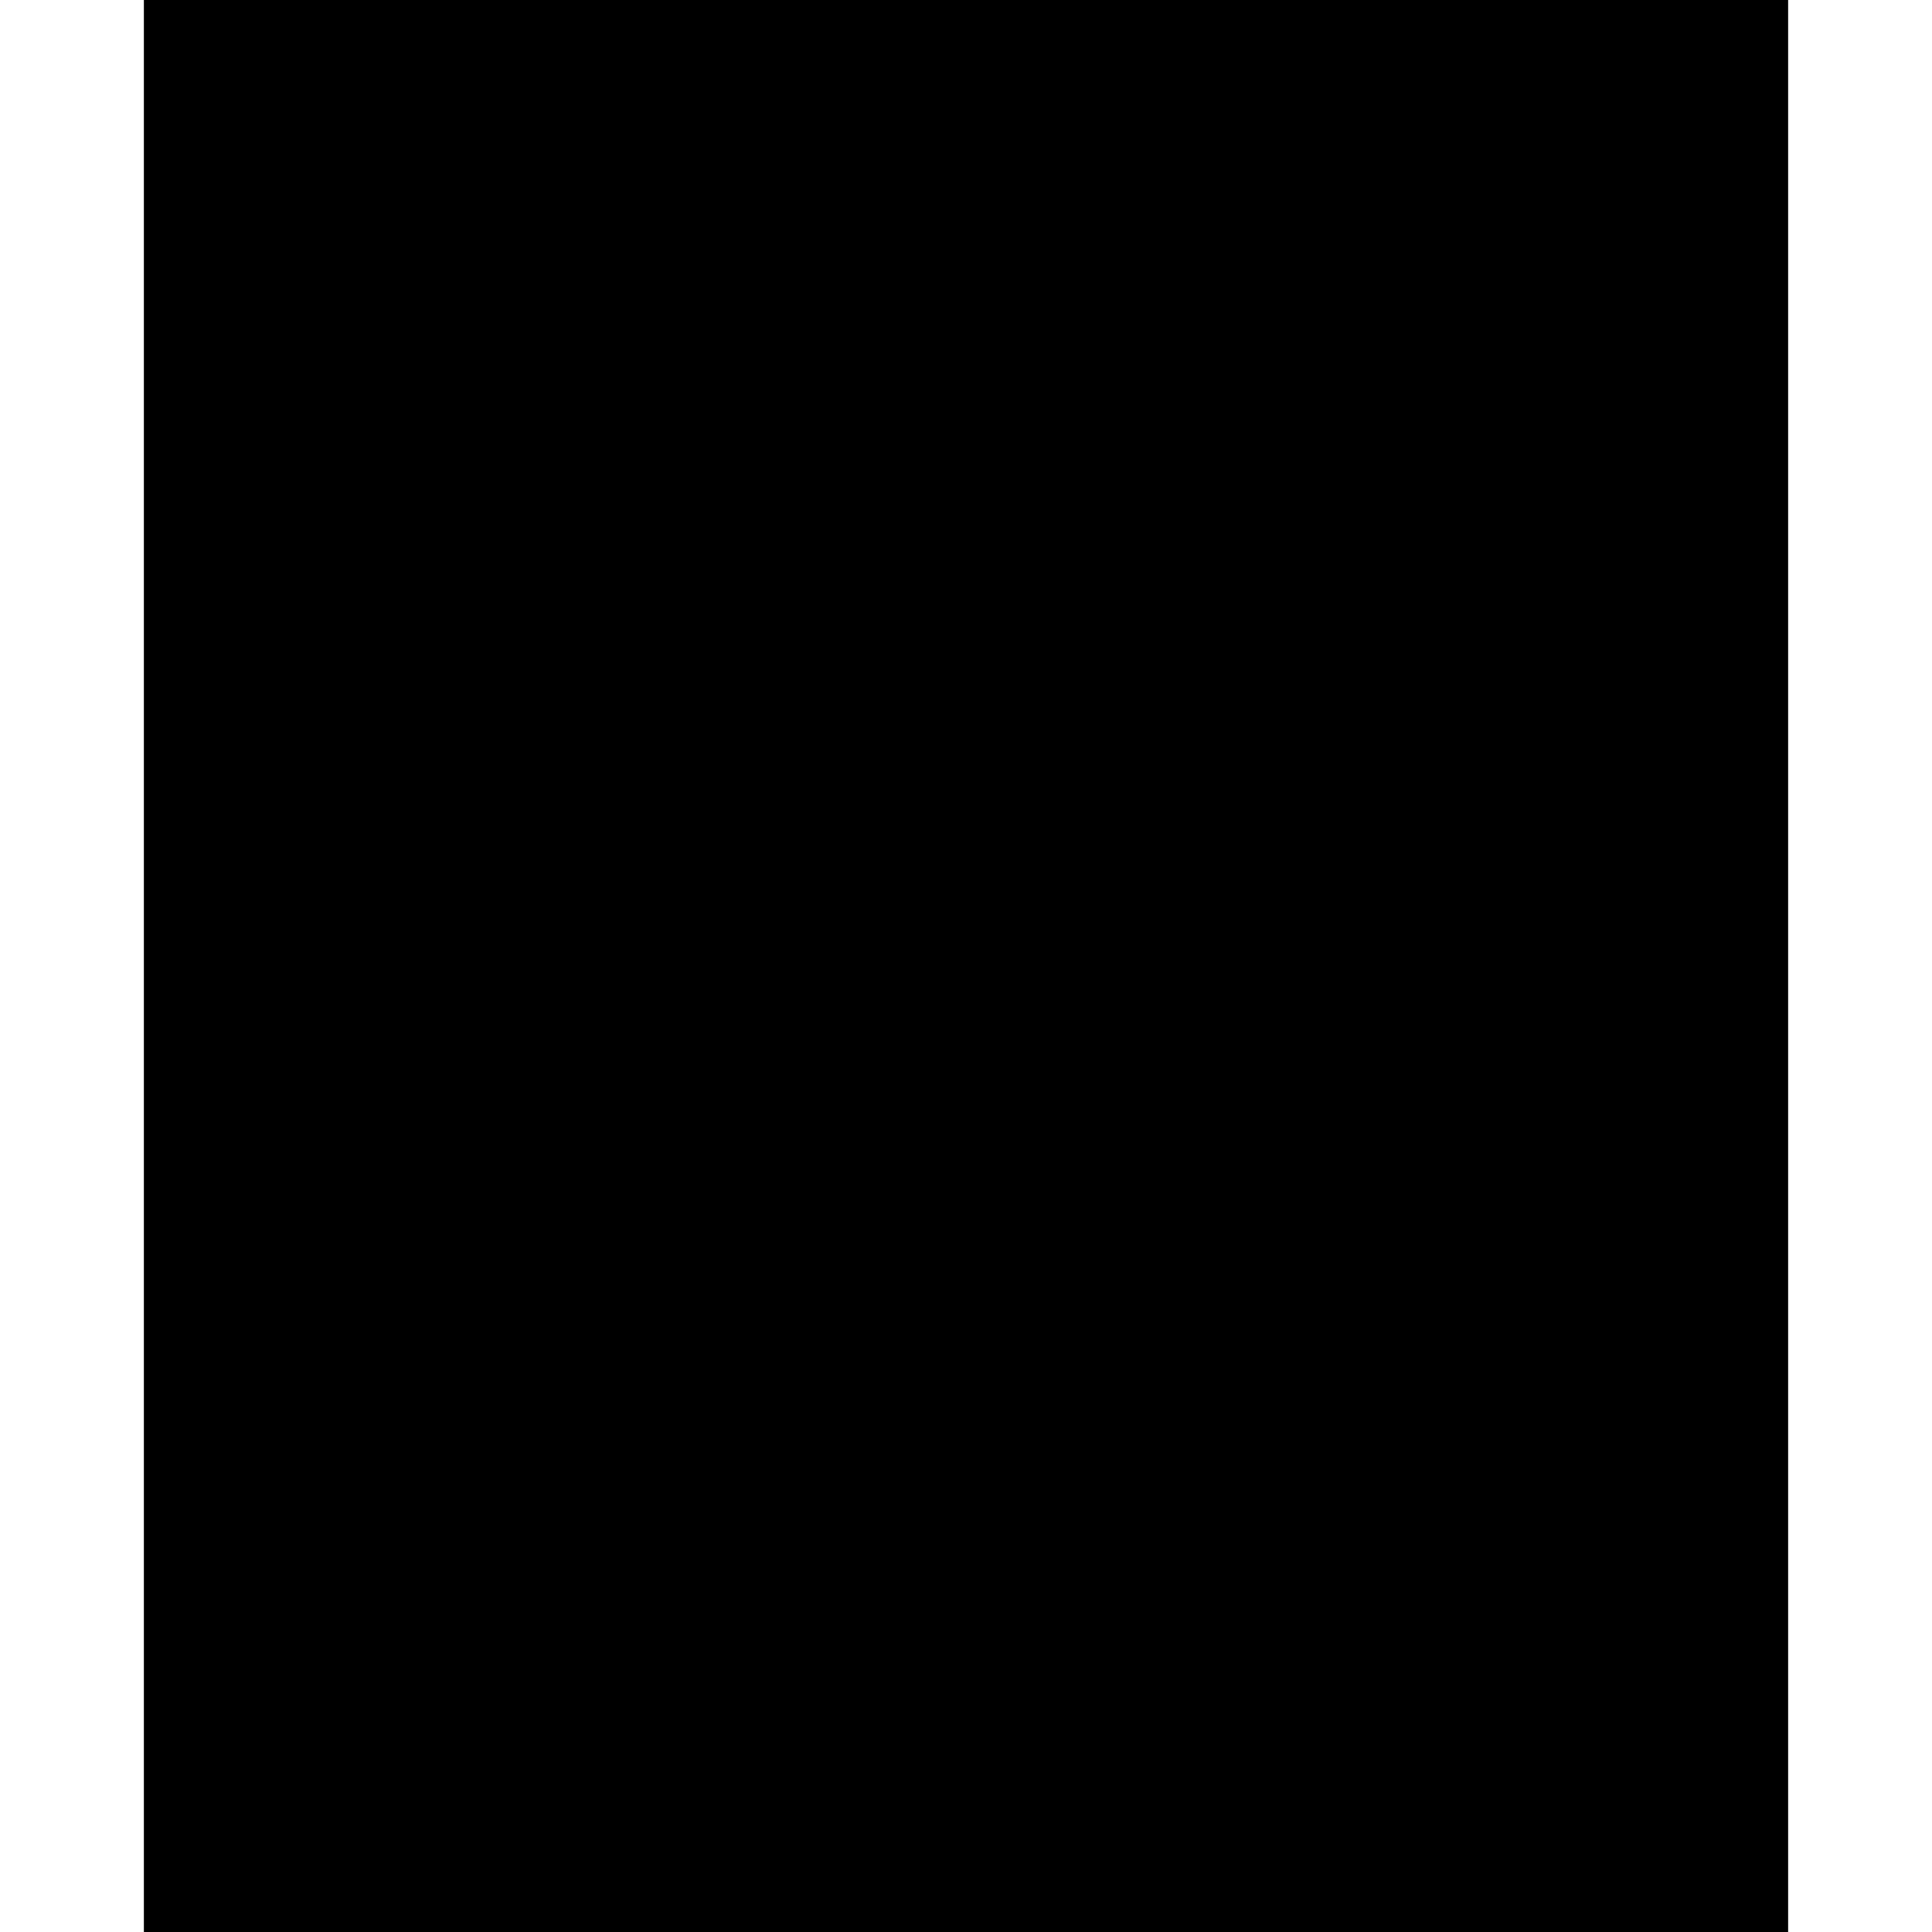
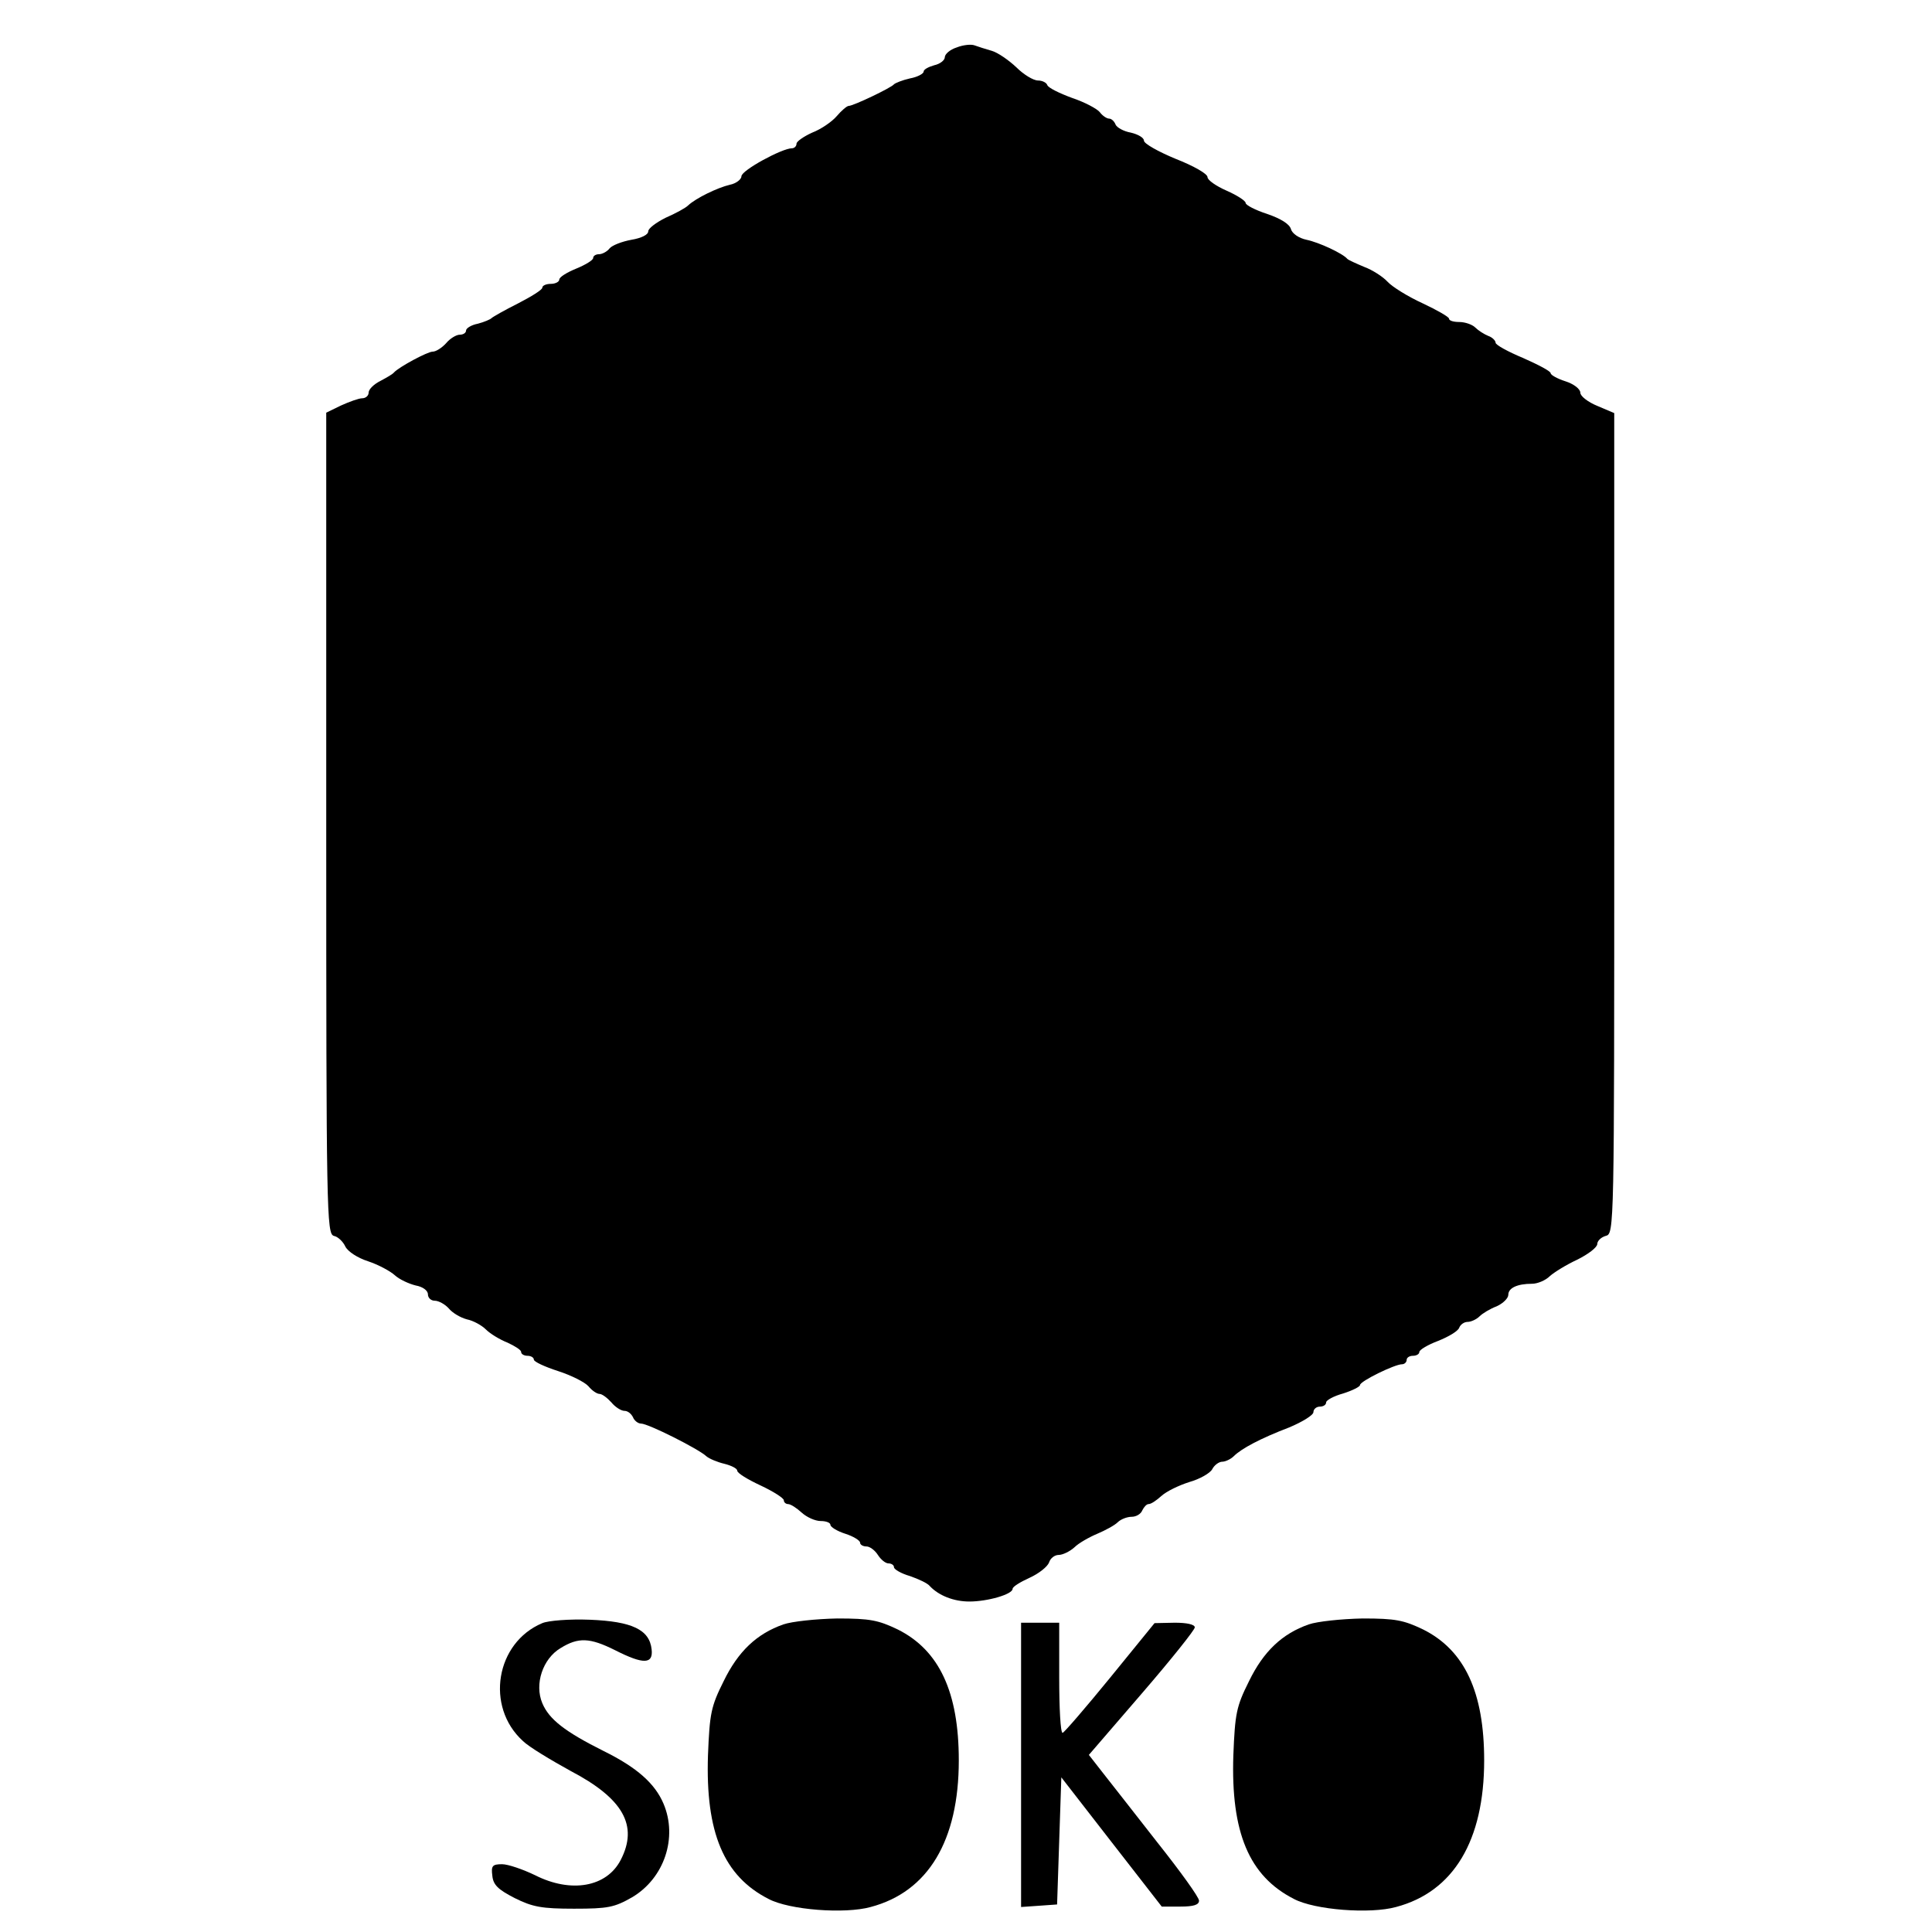
- <svg xmlns="http://www.w3.org/2000/svg" version="1.0" width="376pt" height="376pt" viewBox="0 0 376 376" preserveAspectRatio="xMidYMid meet">
-   <g transform="translate(0,376) scale(0.1,-0.1)" fill="#000000" stroke="none">
-     <path d="M280 1880 l0 -1880 1600 0 1600 0 0 1880 0 1880 -1600 0 -1600 0 0 -1880z" />
+ <svg xmlns="http://www.w3.org/2000/svg" version="1.0" width="456pt" height="456pt" viewBox="0 0 456 456" preserveAspectRatio="xMidYMid meet">
+   <g transform="translate(0,456) scale(0.1,-0.1)" fill="#000000" stroke="none">
+     <path d="M2258 4448 c-16 -5 -28 -16 -28 -23 0 -7 -11 -16 -25 -19 -14 -4 -25 -10 -25 -15 0 -5 -15 -13 -32 -16 -18 -4 -35 -11 -38 -14 -6 -8 -96 -51 -107 -51 -4 0 -17 -11 -28 -24 -11 -13 -37 -31 -58 -39 -20 -9 -37 -21 -37 -26 0 -6 -5 -11 -11 -11 -23 0 -119 -52 -119 -66 0 -7 -12 -17 -27 -20 -30 -7 -81 -32 -99 -49 -6 -6 -30 -19 -53 -29 -22 -11 -41 -25 -41 -32 0 -8 -16 -16 -40 -20 -22 -4 -45 -13 -51 -20 -6 -8 -18 -14 -25 -14 -8 0 -14 -4 -14 -9 0 -5 -18 -16 -40 -25 -22 -9 -40 -20 -40 -26 0 -5 -9 -10 -20 -10 -11 0 -20 -4 -20 -9 0 -5 -26 -21 -57 -37 -32 -16 -60 -32 -63 -35 -3 -3 -17 -9 -32 -13 -16 -3 -28 -11 -28 -16 0 -6 -7 -10 -15 -10 -8 0 -23 -9 -32 -20 -10 -11 -24 -20 -32 -20 -12 0 -79 -36 -91 -49 -3 -4 -17 -12 -32 -20 -16 -8 -28 -20 -28 -28 0 -7 -7 -13 -15 -13 -8 0 -30 -8 -50 -17 l-35 -17 0 -969 c0 -922 1 -969 18 -974 10 -2 22 -14 27 -25 6 -12 29 -27 54 -35 24 -8 52 -23 63 -33 11 -10 33 -20 49 -24 17 -3 29 -12 29 -21 0 -8 7 -15 16 -15 9 0 24 -8 33 -18 9 -11 28 -22 43 -26 15 -3 35 -14 45 -24 10 -10 33 -24 51 -31 17 -8 32 -17 32 -22 0 -5 7 -9 15 -9 8 0 15 -4 15 -9 0 -5 26 -17 57 -27 31 -10 63 -26 72 -36 8 -10 20 -18 26 -18 6 0 18 -9 28 -20 9 -11 23 -20 31 -20 8 0 16 -7 20 -15 3 -8 12 -15 19 -15 17 0 136 -60 154 -77 7 -6 26 -14 43 -18 16 -4 30 -11 30 -16 0 -6 25 -21 55 -35 30 -14 55 -30 55 -35 0 -5 5 -9 10 -9 6 0 20 -9 32 -20 12 -11 32 -20 45 -20 13 0 23 -4 23 -9 0 -5 16 -15 35 -21 19 -6 35 -16 35 -21 0 -5 7 -9 15 -9 8 0 20 -9 27 -20 7 -11 18 -20 25 -20 7 0 13 -4 13 -9 0 -5 17 -15 38 -21 20 -7 42 -17 47 -24 21 -22 56 -36 93 -36 43 0 102 17 102 30 0 5 18 16 40 26 22 10 42 26 46 36 3 10 13 18 23 18 9 0 26 8 37 18 10 10 35 24 54 32 19 8 41 20 48 27 7 7 22 13 33 13 11 0 22 7 25 15 4 8 10 15 15 15 6 0 19 9 30 19 12 11 41 25 66 33 25 7 49 21 54 30 5 10 16 18 24 18 7 0 20 6 27 13 18 18 63 42 131 68 31 13 57 29 57 36 0 7 7 13 15 13 8 0 15 4 15 10 0 5 18 15 40 21 22 7 40 16 40 20 0 9 82 49 99 49 6 0 11 5 11 10 0 6 7 10 15 10 8 0 15 4 15 9 0 5 20 17 44 26 25 10 47 23 50 31 3 8 12 14 20 14 8 0 21 6 28 13 7 7 25 18 41 24 15 7 27 19 27 27 0 16 21 26 56 26 13 0 32 8 42 18 10 9 39 27 65 39 26 13 47 29 47 37 0 7 9 16 20 19 20 5 20 13 20 974 l0 968 -40 17 c-22 9 -40 23 -40 31 0 9 -16 21 -35 27 -19 6 -35 15 -35 19 0 5 -29 20 -65 36 -36 15 -65 31 -65 36 0 5 -8 13 -17 16 -10 4 -24 13 -31 20 -7 7 -24 13 -38 13 -13 0 -24 3 -24 8 0 4 -28 20 -62 36 -35 16 -72 39 -83 51 -11 12 -36 28 -55 35 -19 8 -37 16 -40 19 -11 13 -67 39 -96 45 -19 4 -34 15 -37 25 -3 12 -24 25 -56 36 -28 9 -51 21 -51 26 0 5 -20 18 -45 29 -25 11 -45 25 -45 32 0 8 -34 27 -75 43 -41 17 -75 36 -75 43 0 7 -14 15 -31 19 -17 3 -33 12 -36 19 -3 8 -10 14 -15 14 -6 0 -16 7 -22 15 -6 8 -36 24 -66 34 -30 11 -56 24 -58 30 -2 6 -12 11 -22 11 -11 0 -34 14 -51 31 -18 17 -44 35 -58 39 -14 4 -33 10 -41 13 -8 3 -27 1 -42 -5z" />
+     <path d="M1280 729 c-110 -46 -135 -197 -46 -278 14 -14 66 -45 113 -71 124 -65 160 -129 118 -210 -33 -64 -117 -79 -202 -36 -29 14 -64 26 -78 26 -23 0 -26 -4 -23 -27 2 -22 14 -33 53 -53 42 -21 64 -25 140 -25 80 0 95 3 137 27 76 45 108 141 74 221 -20 47 -62 85 -141 124 -92 46 -129 75 -145 113 -19 45 1 105 43 130 42 26 69 25 129 -5 67 -34 90 -33 86 2 -5 47 -47 66 -145 70 -49 2 -99 -2 -113 -8z" />
+     <path d="M1849 726 c-63 -22 -107 -64 -141 -134 -30 -60 -33 -76 -37 -175 -6 -182 37 -285 143 -339 49 -26 180 -36 241 -19 136 36 208 157 208 346 0 161 -46 260 -144 309 -46 22 -65 26 -143 26 -50 -1 -107 -7 -127 -14z" />
+     <path d="M3089 726 c-63 -22 -107 -64 -141 -134 -30 -60 -33 -76 -37 -175 -6 -182 37 -285 143 -339 49 -26 180 -36 241 -19 136 36 208 157 208 346 0 161 -46 260 -144 309 -46 22 -65 26 -143 26 -50 -1 -107 -7 -127 -14z" />
+     <path d="M2410 394 l0 -335 43 3 42 3 5 150 5 150 118 -152 119 -153 44 0 c31 0 44 4 44 14 0 8 -44 69 -98 137 -53 68 -112 143 -130 166 l-32 41 125 145 c69 80 125 150 125 156 0 7 -19 11 -47 11 l-48 -1 -105 -129 c-58 -71 -108 -129 -112 -130 -5 0 -8 59 -8 130 l0 130 -45 0 -45 0 0 -336z" />
  </g>
</svg>
